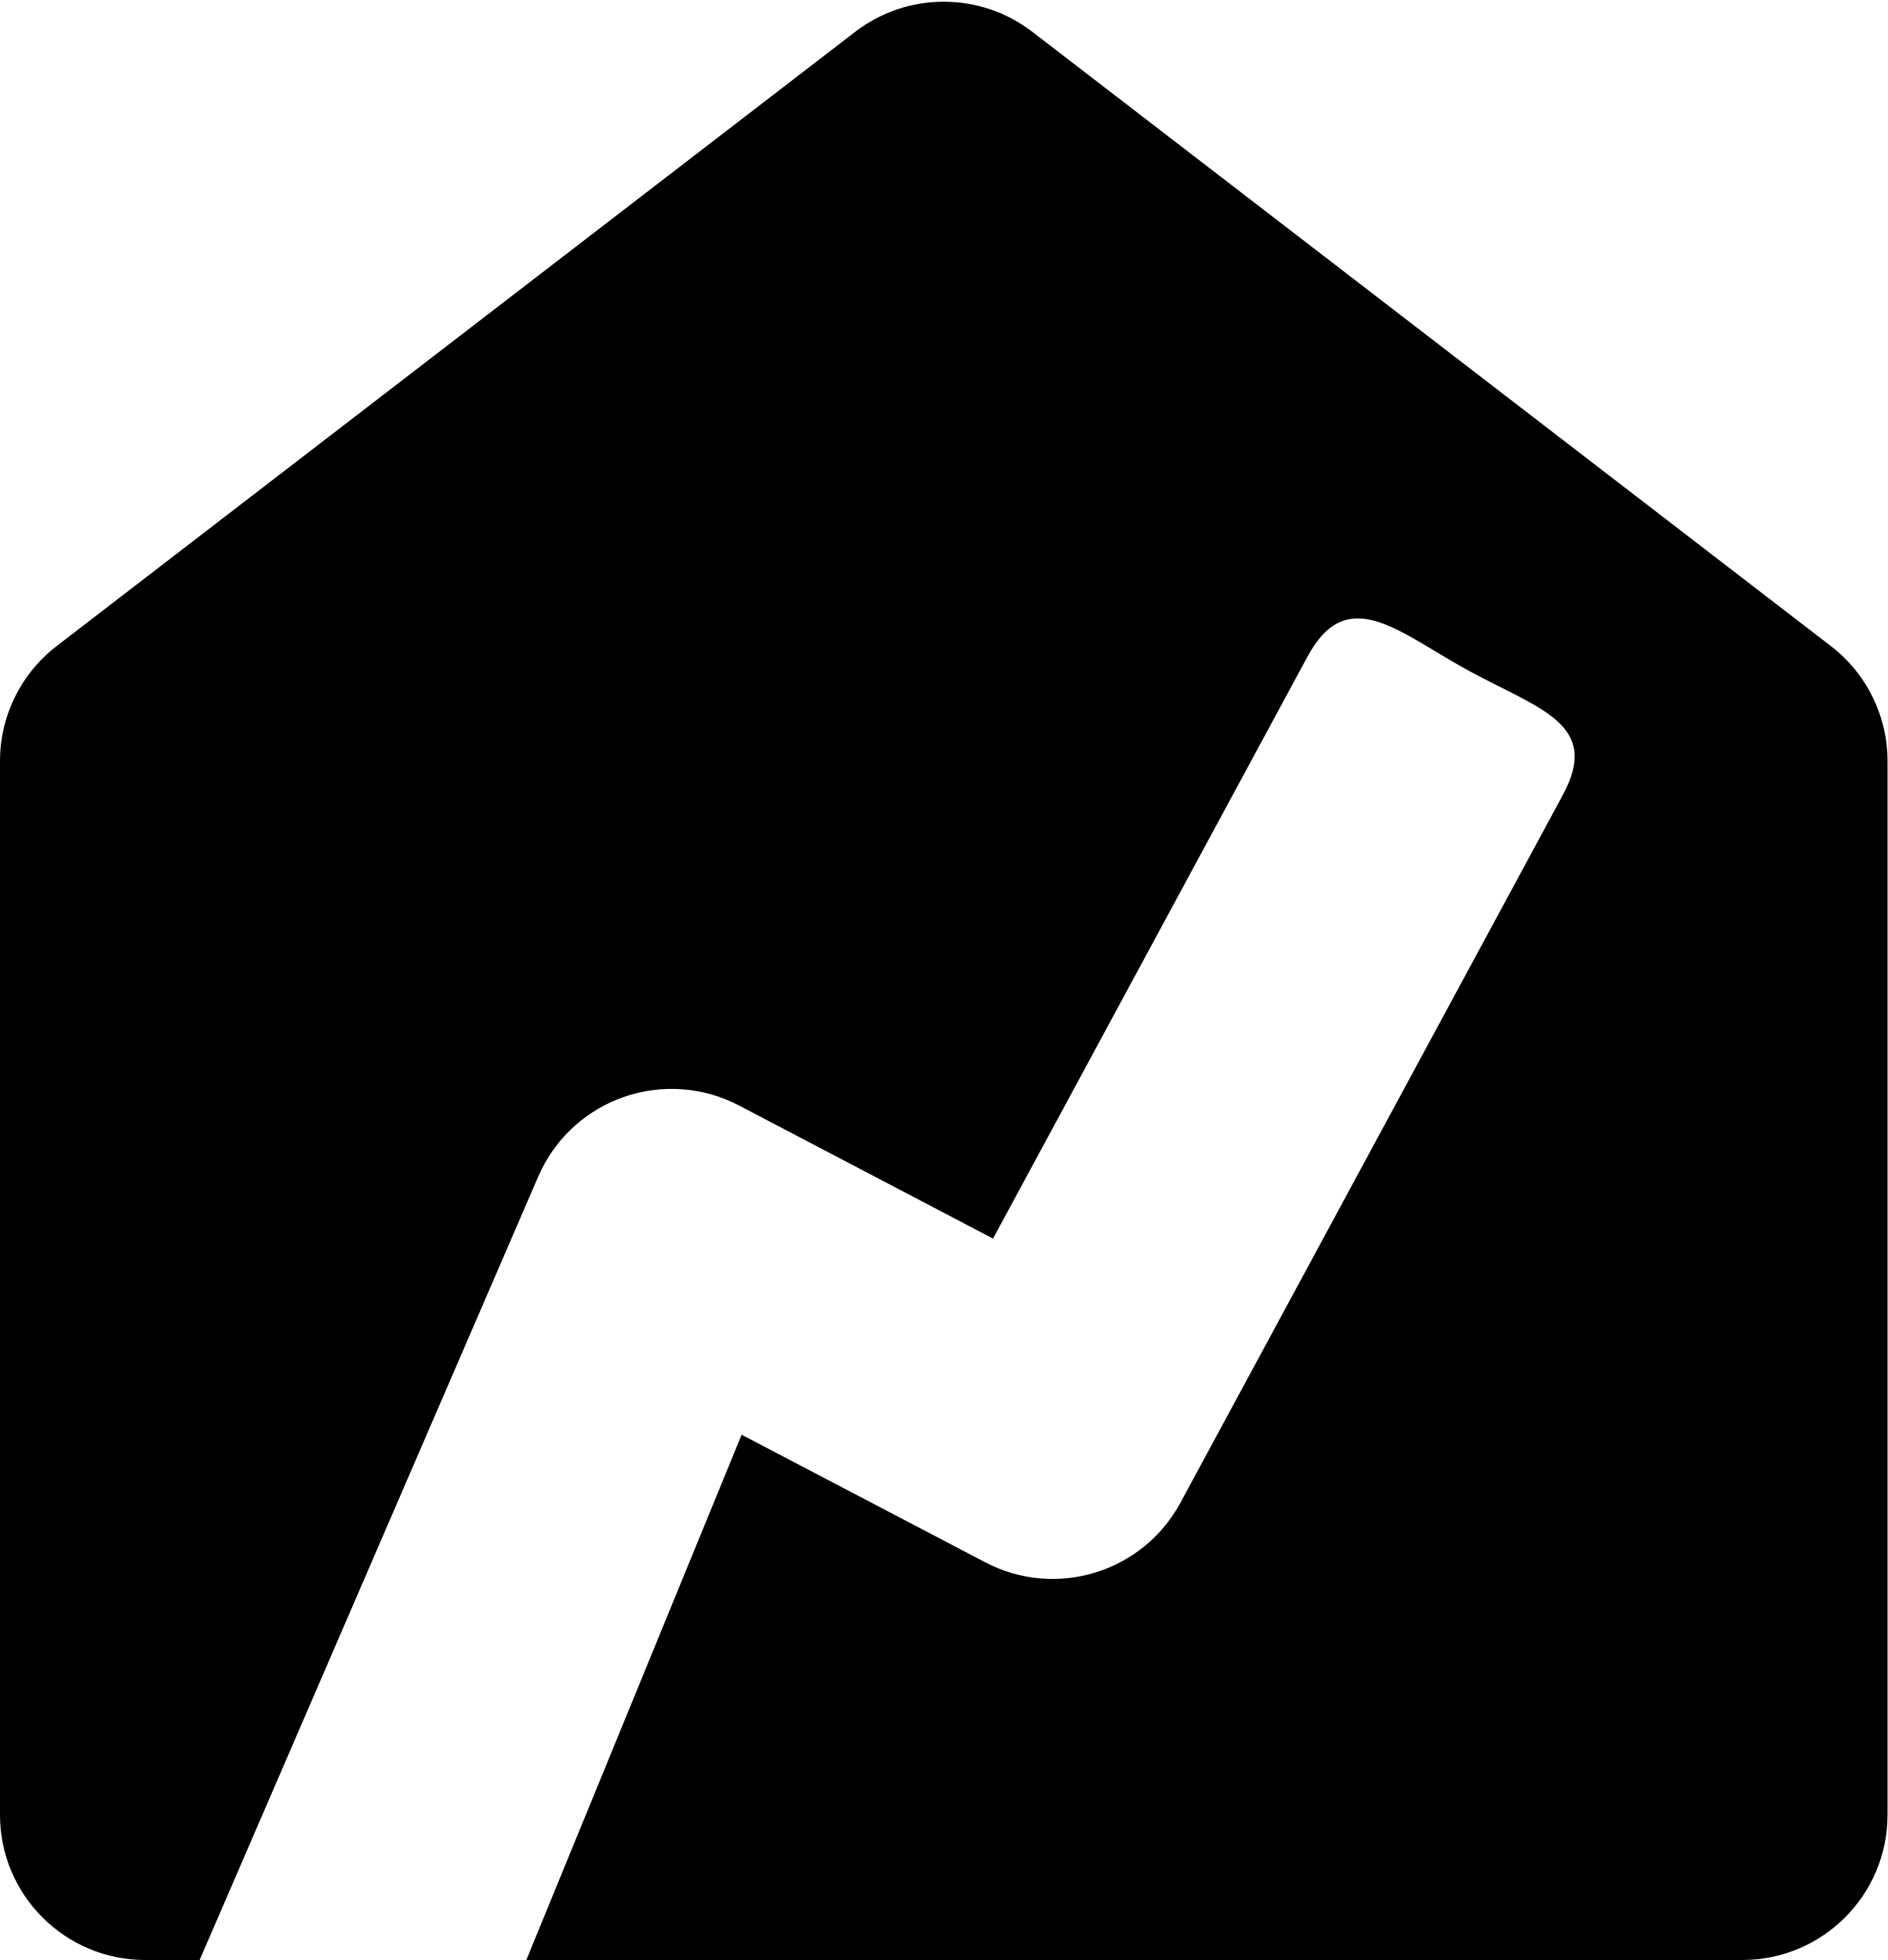
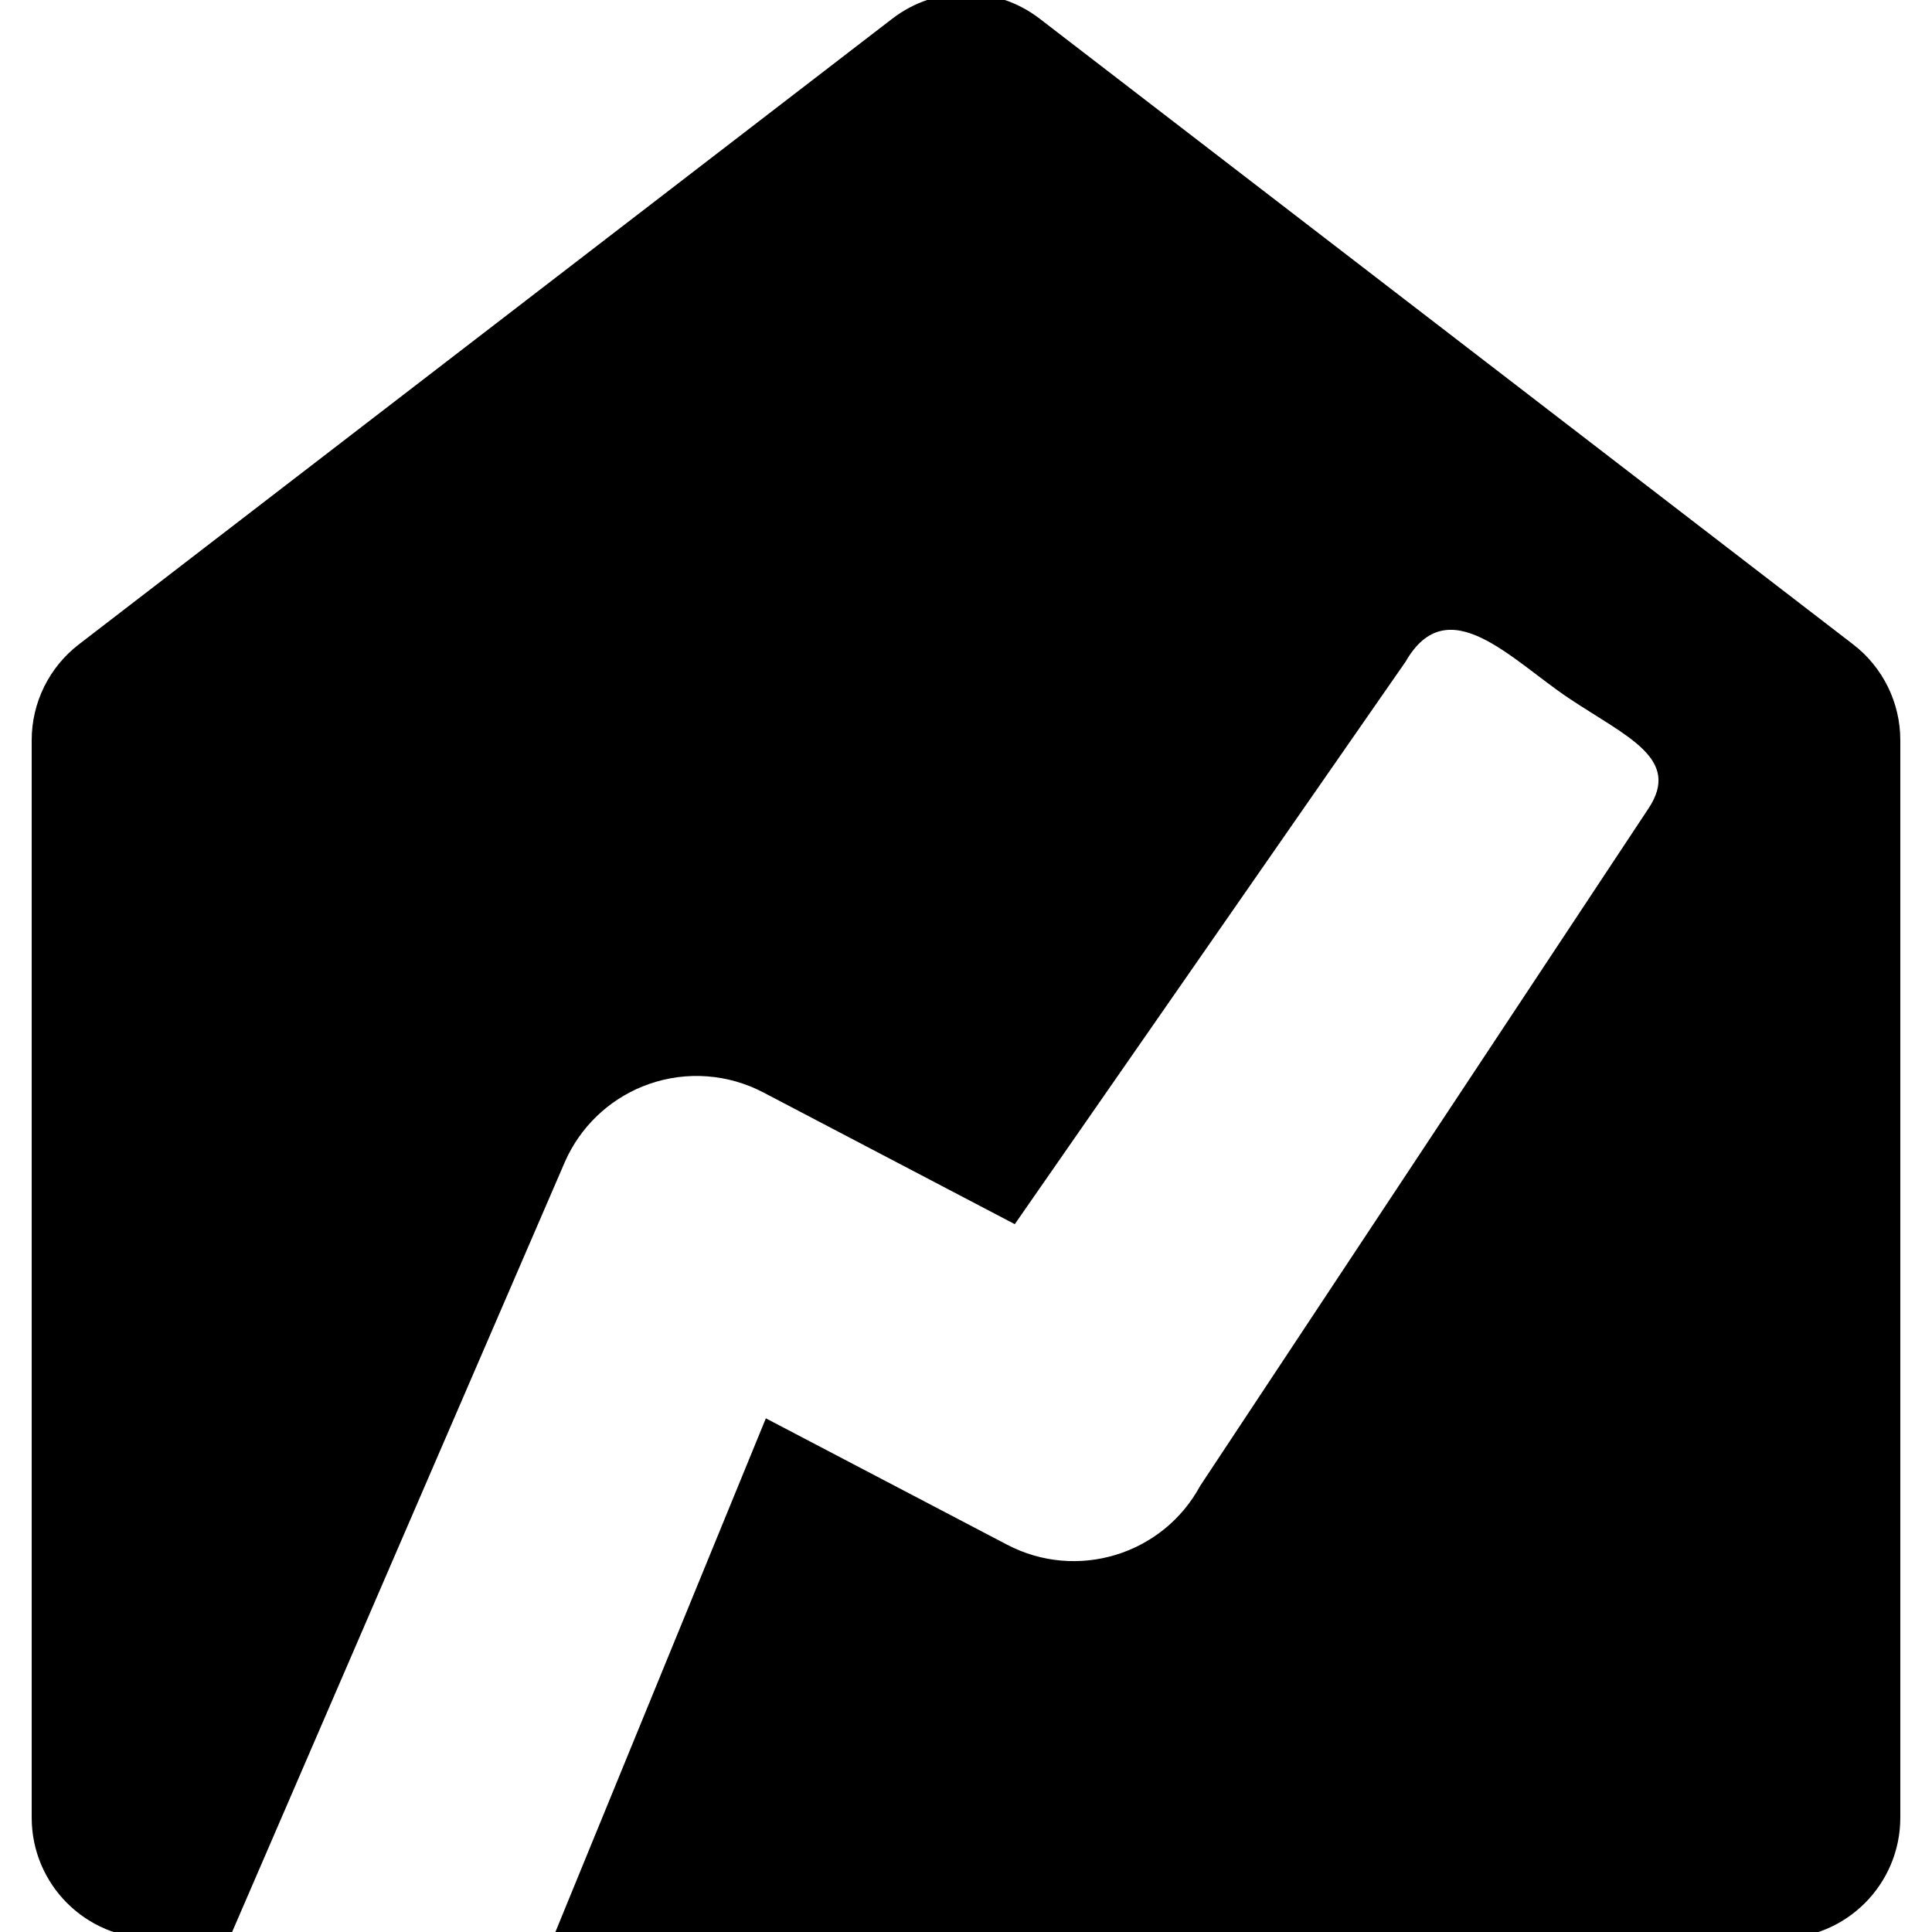
- <svg xmlns="http://www.w3.org/2000/svg" style="width: 100%; height: 100%" viewBox="0 0 52 54" fill="currentColor">
-   <path d="M23.561 0.876C24.999 -0.229 27.001 -0.229 28.439 0.876L50.438 17.799C51.423 18.556 52 19.728 52 20.97V50C52 52.209 50.209 54 48 54H14.5L20.431 39.528L27.144 43.044C29.083 44.06 31.479 43.328 32.52 41.402L43.055 21.902C44.105 19.958 42.444 19.55 40.5 18.5C38.617 17.483 37.217 16.112 36.118 17.92L36.016 18.099L27.357 34.124L20.356 30.456C19.376 29.943 18.226 29.859 17.181 30.224C16.201 30.566 15.395 31.275 14.93 32.197L14.842 32.383L5.5 54H4C1.791 54 4.94905e-05 52.209 0 50V20.97C0 19.728 0.577 18.556 1.562 17.799L23.561 0.876Z" />
+ <svg xmlns="http://www.w3.org/2000/svg" style="width: 100%; height: 100%" viewBox="0 0 64 64" fill="currentColor">
+   <g clip-path="url(#clip0_162_293)">
+     <path d="M29.561 0.617C30.999 -0.489 33.001 -0.489 34.438 0.617L61.389 21.347C62.373 22.105 62.95 23.276 62.95 24.518V60.212C62.95 62.422 61.159 64.213 58.95 64.213H18.311L25.37 46.984L33.361 51.17C35.67 52.379 38.522 51.508 39.761 49.215L54.603 26.79C55.714 25.129 53.884 24.408 51.968 23.128C50.052 21.847 47.96 19.487 46.563 21.917L33.616 40.552L25.282 36.186C24.115 35.575 22.745 35.474 21.501 35.909C20.335 36.316 19.376 37.161 18.822 38.257L18.717 38.48L7.597 64.213H5.05C2.841 64.213 1.05 62.422 1.05 60.212V24.518C1.05 23.276 1.627 22.105 2.611 21.347L29.561 0.617Z" />
+   </g>
+   <defs>
+     <clipPath id="clip0_162_293">
+       <rect width="100%" height="100%" />
+     </clipPath>
+   </defs>
</svg>
